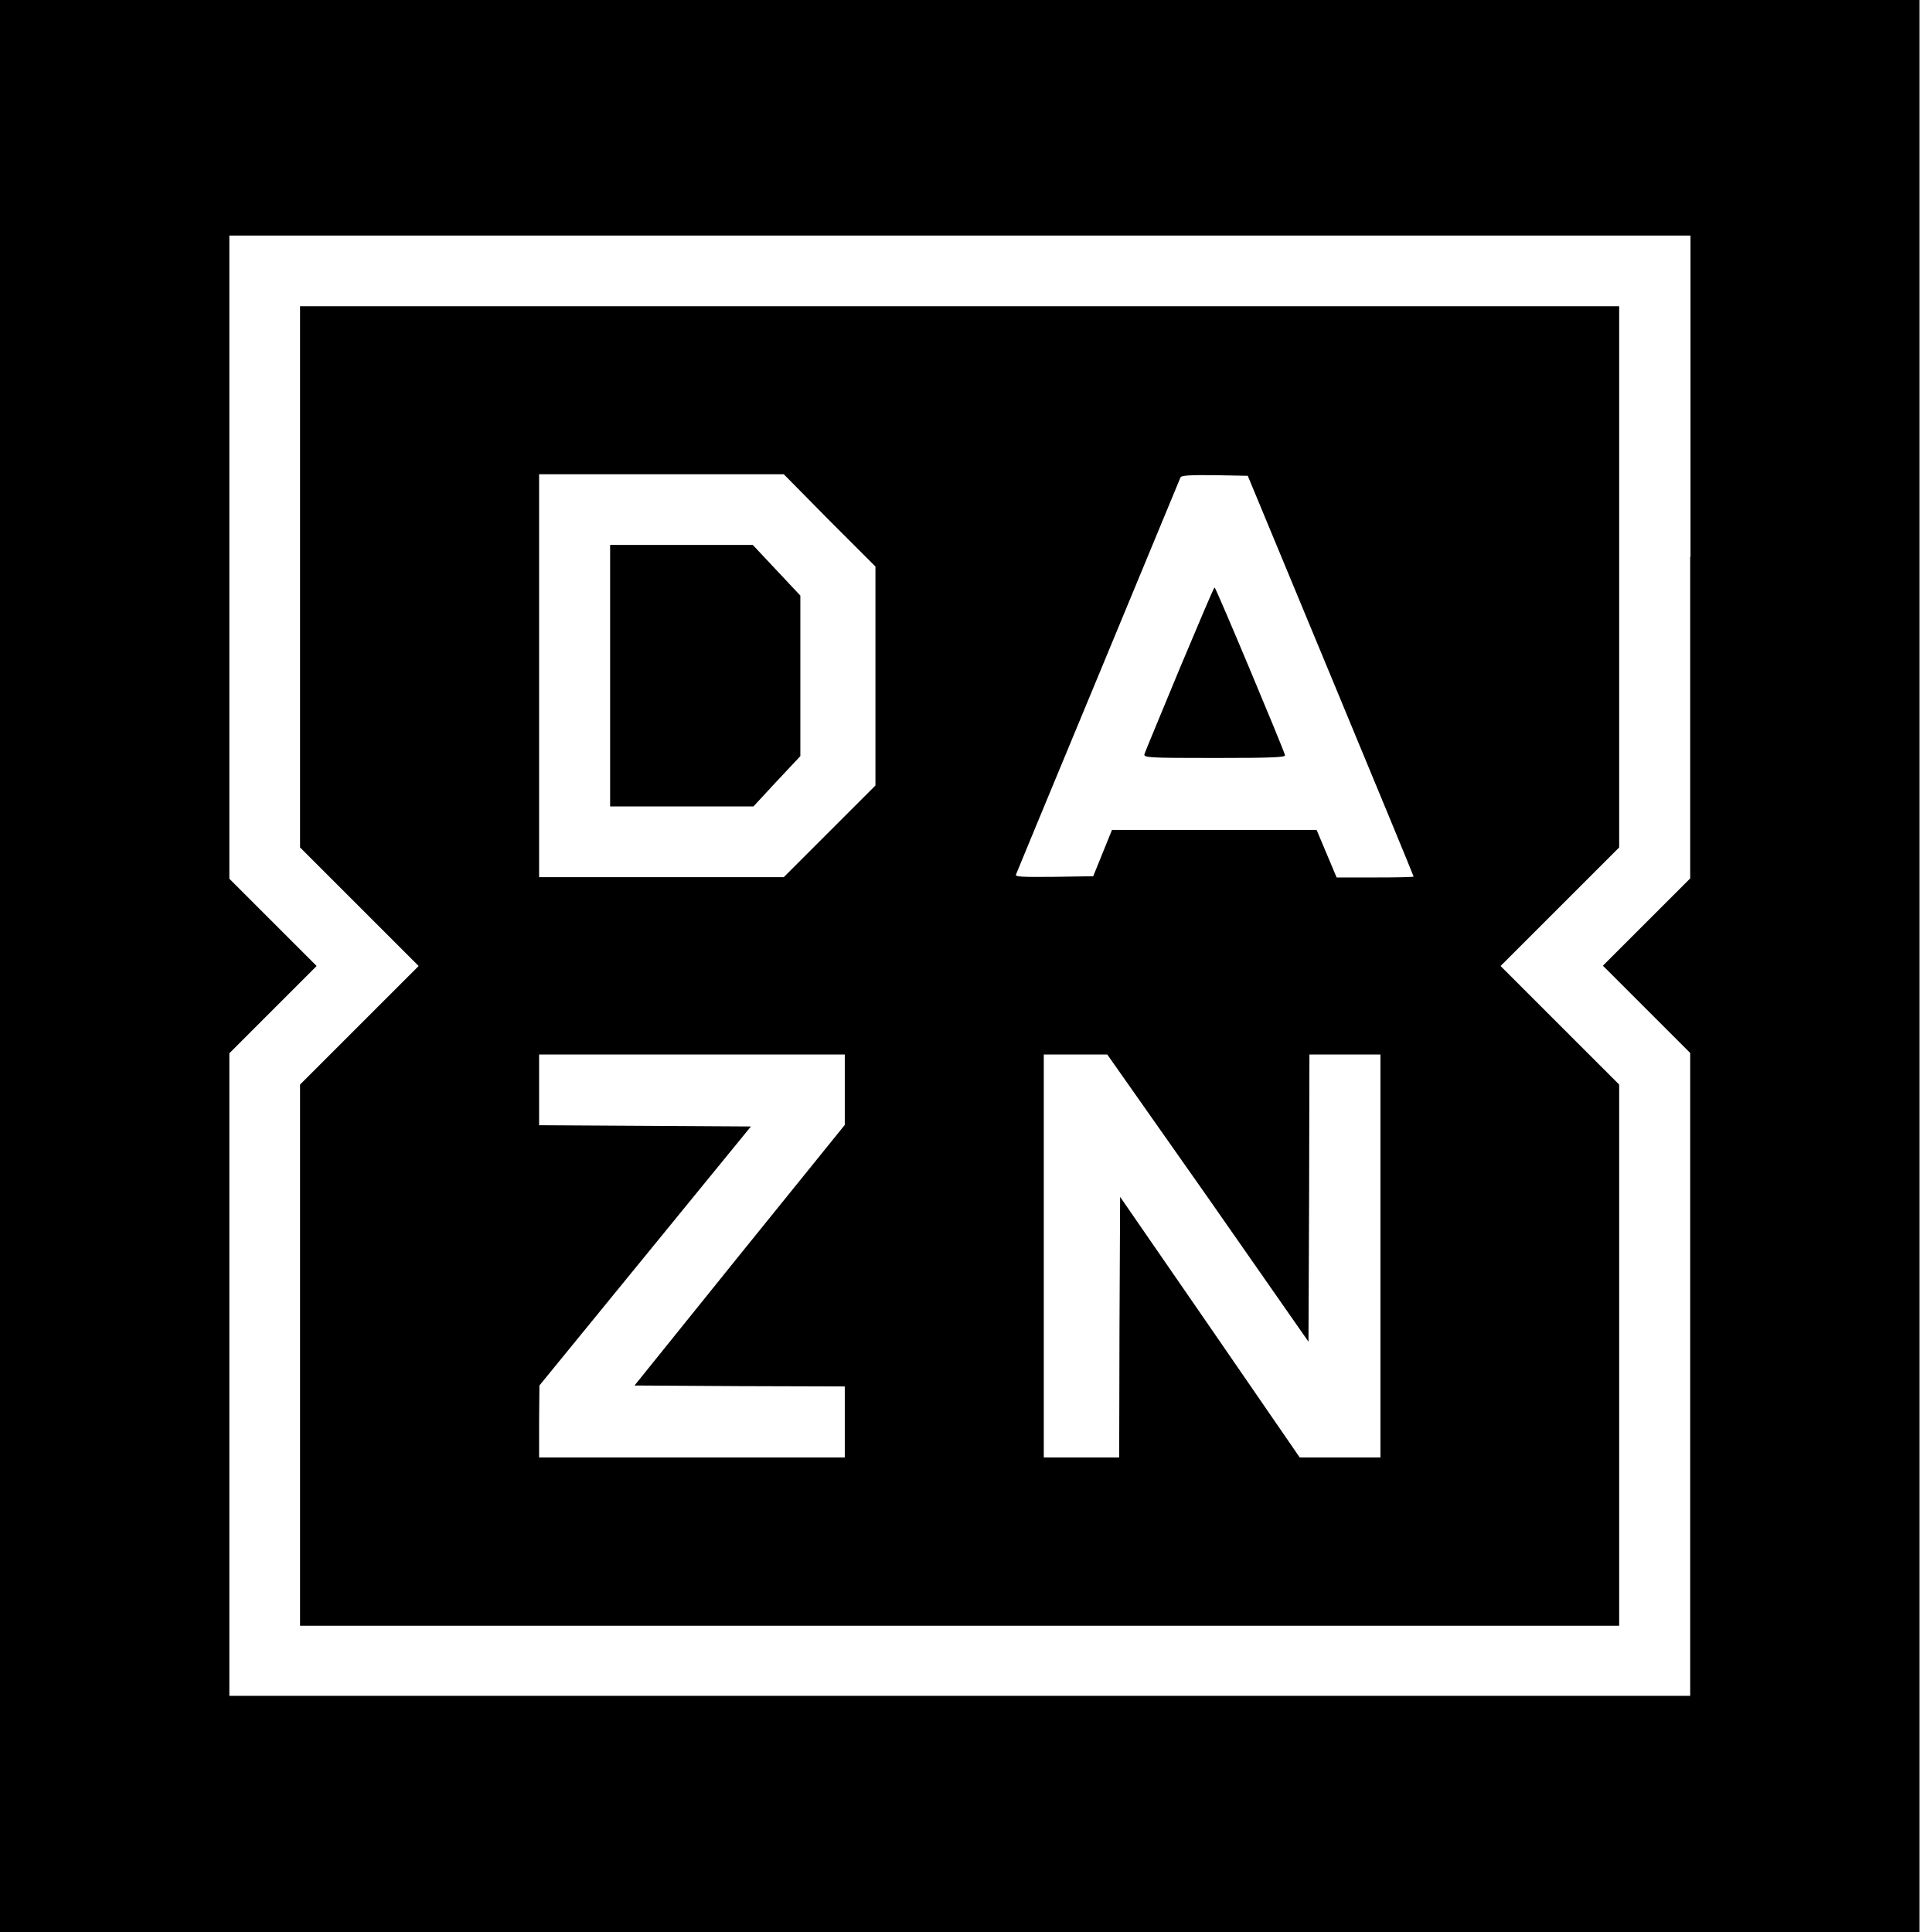
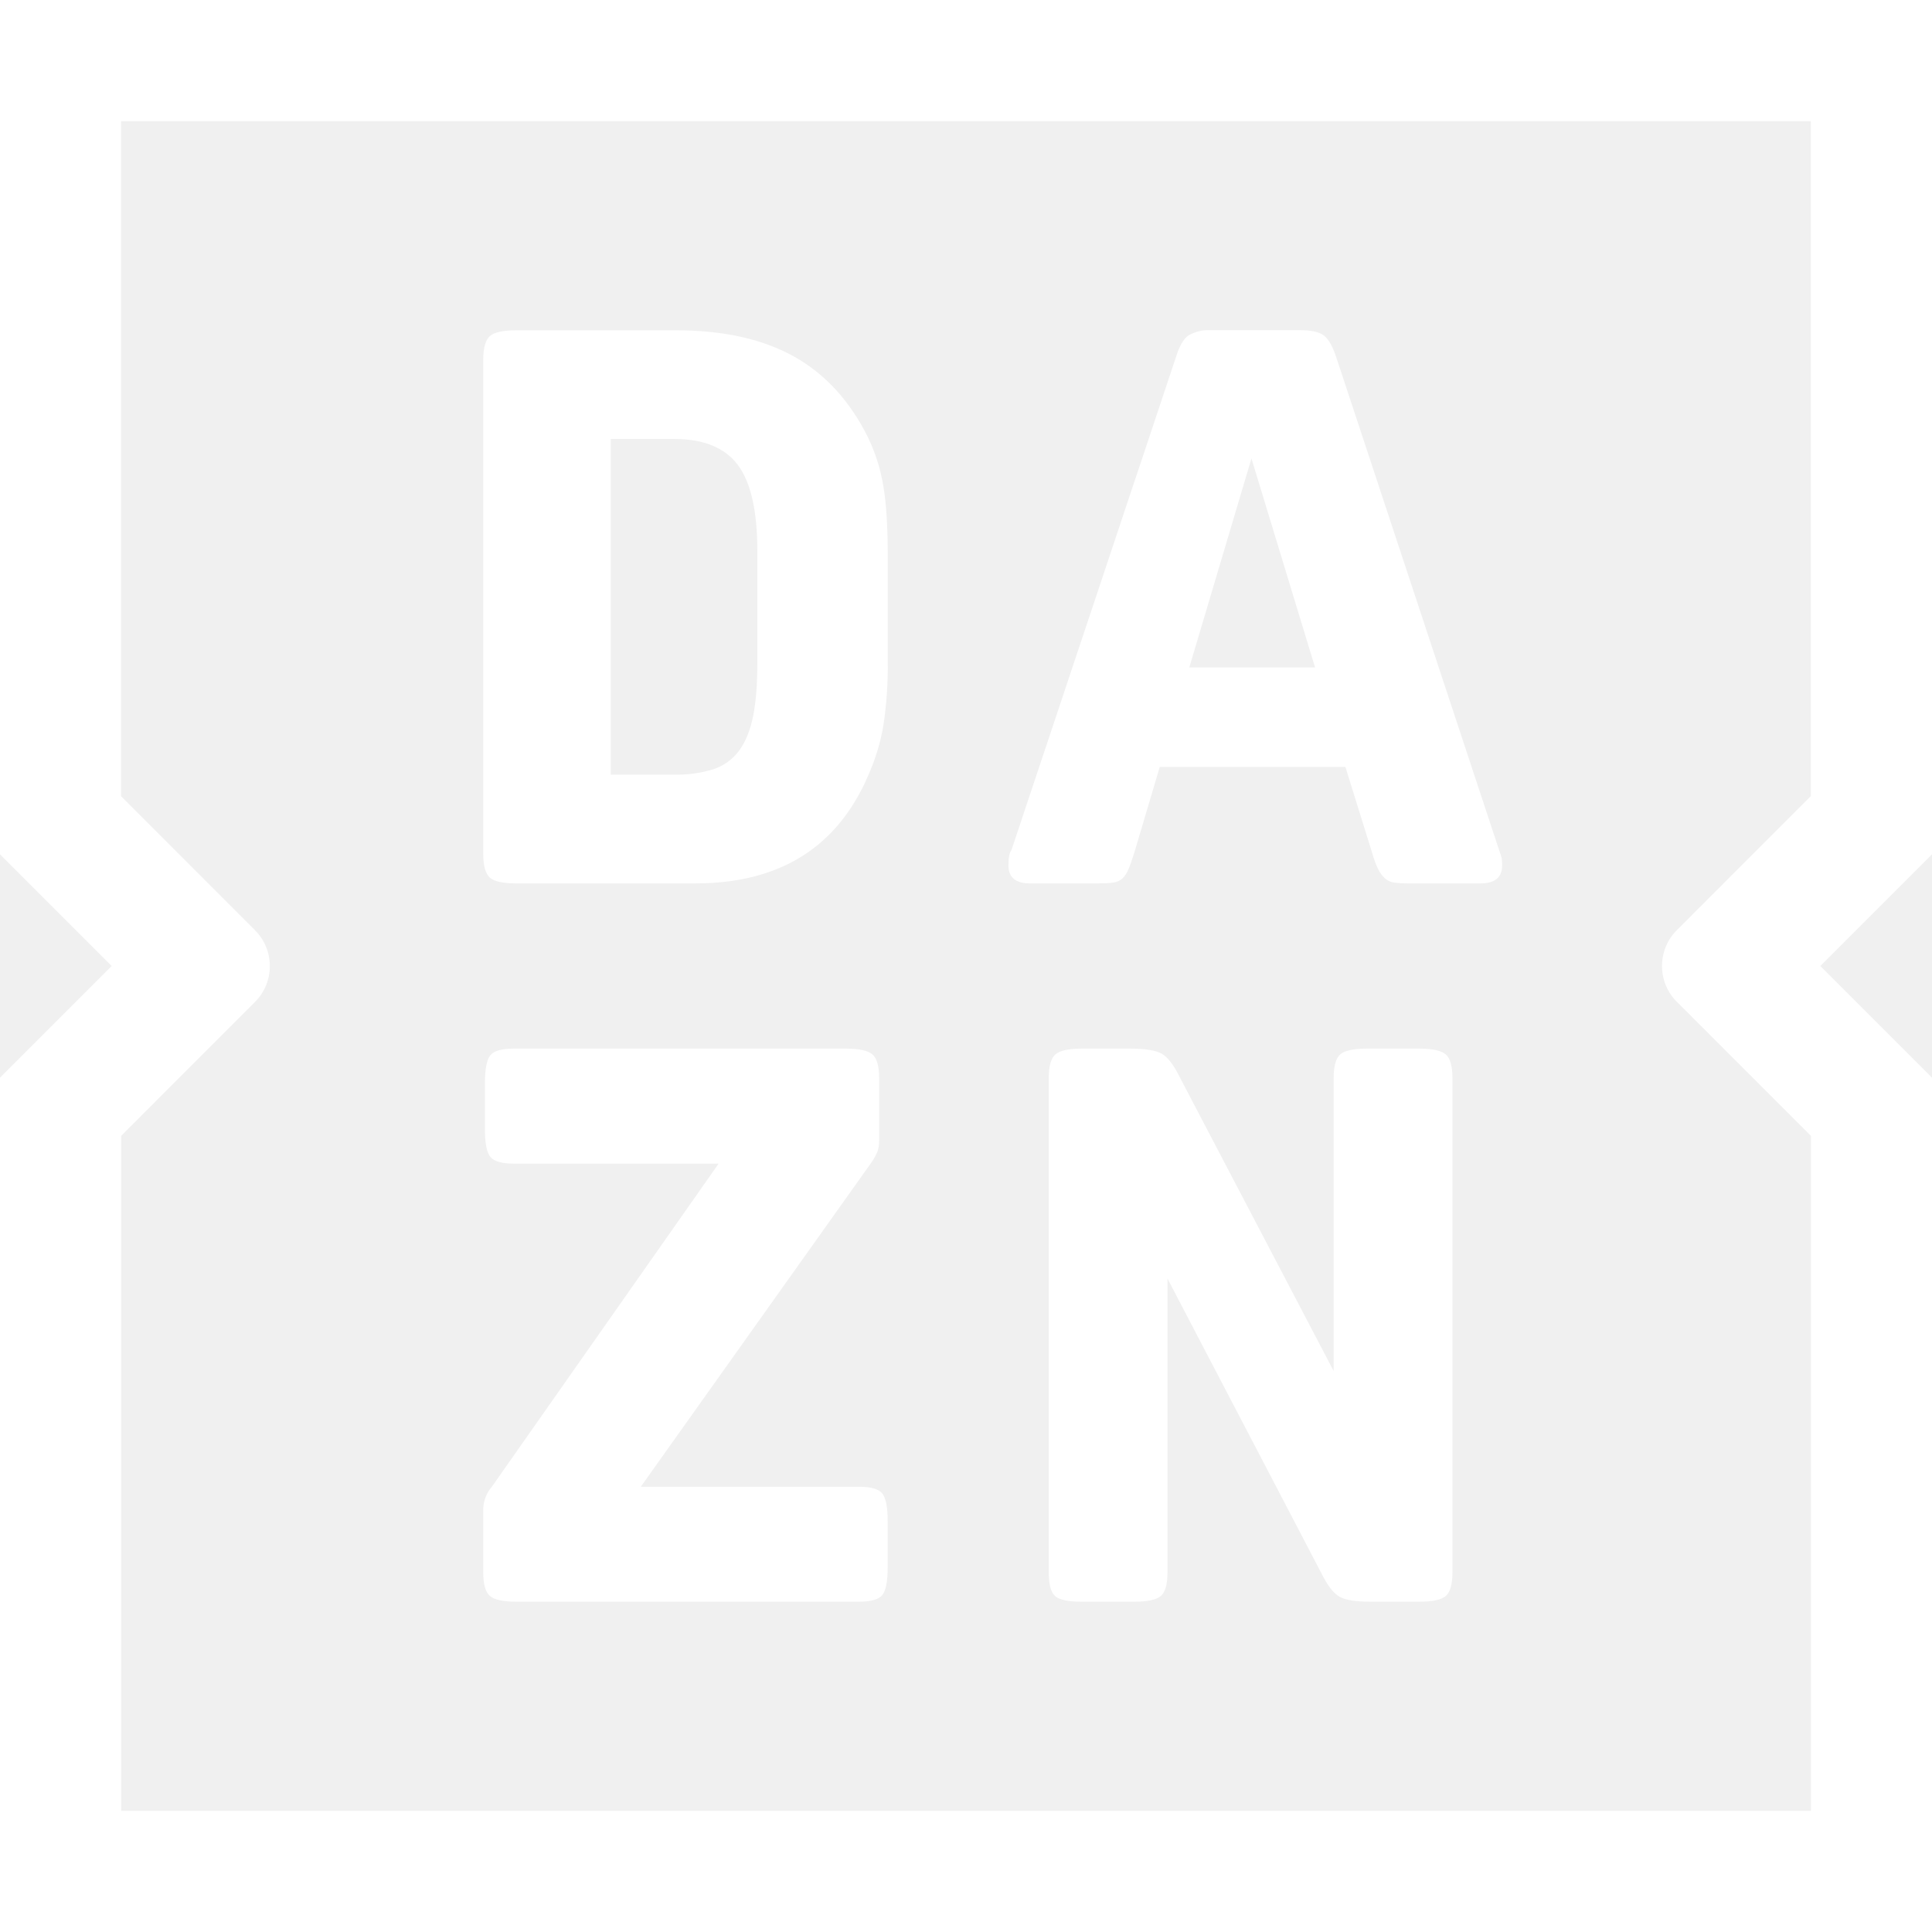
- <svg xmlns="http://www.w3.org/2000/svg" version="1.1" id="svg4725" x="0px" y="0px" viewBox="0 0 613.5 617.6" style="enable-background:new 0 0 613.5 617.6;" xml:space="preserve">
-   <style type="text/css">
- 	.st0{fill:#FFFFFF;}
- </style>
-   <polygon points="0,308.8 0,617.6 306.7,617.6 613.5,617.6 613.5,308.8 613.5,0 306.7,0 0,0 " />
-   <path class="st0" d="M540.2,178v102.8l-13.9,13.9l-14,14l14,14l13.9,13.9v102.8v102.7H306.7H73.3V439.6V336.7l13.9-13.9l14-14  l-14-14l-13.9-13.9V178V75.3h233.5h233.5V178z M95.9,184.4v86.5l18.9,18.9l19,19l-19,19l-18.9,18.9v86.5v86.5h210.8h210.8v-86.5  v-86.5l-18.9-18.9l-19-19l19-19l18.9-18.9v-86.5V97.9H306.7H95.9V184.4z" />
-   <path class="st0" d="M265.1,166.4l14.7,14.7v35v35l-14.6,14.6l-14.7,14.7h-39.1h-39.1v-64.4v-64.4h39.1h39.1L265.1,166.4z   M195,216.1v41.7h22.9h22.9l7.5-8.1l7.5-8v-25.6v-25.7l-7.6-8.1l-7.6-8.1h-22.9H195V216.1z" />
-   <path class="st0" d="M425.3,216c14.6,35.2,26.5,64,26.5,64.2s-5.5,0.3-12.3,0.3h-12.3l-3.2-7.6l-3.2-7.6h-32.7h-32.7l-3,7.4l-3,7.4  l-12.5,0.2c-9.9,0.1-12.5,0-12.2-0.7c0.2-0.5,12-29.1,26.3-63.5c14.3-34.5,26.1-63,26.3-63.5c0.3-0.6,2.9-0.8,11-0.7l10.5,0.2  L425.3,216z M377,213.8c-5.9,14.3-11,26.5-11.2,27.2c-0.4,1.2,0.9,1.3,22.4,1.3c18.3,0,22.7-0.2,22.5-0.9  c-0.5-2-22.1-53.6-22.5-53.6C387.9,187.8,383,199.6,377,213.8z" />
-   <polygon class="st0" points="270,348.3 270,359.6 236.3,401.3 202.8,442.9 236.3,443.1 270,443.2 270,454.6 270,465.9 221.1,465.9   172.3,465.9 172.3,454.3 172.4,442.9 206.2,401.5 240,360.1 206.1,359.9 172.3,359.7 172.3,348.4 172.3,337.1 221.1,337.1   270,337.1 " />
-   <polygon class="st0" points="386.1,382.9 418.2,428.9 418.4,382.9 418.5,337.1 429.9,337.1 441.2,337.1 441.2,401.5 441.2,465.9   428.3,465.9 415.4,465.9 386.7,424.2 358,382.6 357.8,424.3 357.7,465.9 345.7,465.9 333.6,465.9 333.6,401.5 333.6,337.1   343.8,337.1 353.9,337.1 " />
+ <svg xmlns="http://www.w3.org/2000/svg" fill="#ffffff" role="img" viewBox="0 0 24 24">
+   <path d="M14.774 8.291l.772-2.596.79 2.596zm3.848 2.268l-2.025-6.128c-.045-.135-.097-.224-.154-.266-.059-.041-.152-.063-.28-.063h-1.12a.485.485 0 0 0-.284.068c-.06.045-.11.132-.149.261l-2.045 6.128c-.025.032-.038.096-.038.192 0 .149.09.223.27.223h.84c.076 0 .139-.003.187-.01a.207.207 0 0 0 .116-.048.326.326 0 0 0 .077-.116c.022-.051.046-.119.072-.202l.318-1.071h2.306l.327 1.051c.026.09.051.16.077.213a.395.395 0 0 0 .087.12c.031.028.07.047.114.053h.002c.045.006.103.01.173.01h.897c.18 0 .27-.074.27-.223a.59.59 0 0 0-.005-.09.878.878 0 0 0-.036-.108l.003.006zm-.994 2.467h-.646c-.168 0-.279.024-.333.072-.055.049-.082.147-.082.295v3.638l-1.91-3.647c-.076-.155-.152-.253-.226-.295-.074-.041-.204-.063-.39-.063h-.599c-.167 0-.278.025-.332.073-.055.048-.082.147-.082.294v6.138c0 .148.025.246.077.294.052.048.16.072.328.072h.656c.167 0 .278-.024.332-.072.055-.048.082-.146.082-.294v-3.648l1.91 3.657c.077.155.152.253.227.295.073.042.204.062.39.062h.598c.167 0 .278-.024.333-.072.054-.048.082-.146.082-.294v-6.138c0-.148-.028-.246-.082-.294-.055-.048-.166-.073-.333-.073zm3.203-.581l1.665 1.665v8.385H1.505V14.11l1.663-1.664a.63.63 0 0 0 0-.89L1.504 9.891V1.505h20.991v8.384l-1.665 1.666a.63.63 0 0 0 0 .89zM24 0H0v10.613L1.387 12 0 13.387V24h24V13.387L22.613 12 24 10.613zM10.67 18.469H7.96l2.855-4.014a.67.67 0 0 0 .087-.155.425.425 0 0 0 .019-.135v-.772c0-.148-.028-.246-.082-.294-.055-.048-.166-.073-.334-.073H6.382c-.149 0-.245.028-.29.082-.045.055-.068.169-.068.343v.58c0 .172.023.287.068.341.045.055.141.083.29.083h2.545L6.11 18.469a.438.438 0 0 0-.107.27v.792c0 .148.027.245.082.294.055.048.167.072.334.072h4.25c.148 0 .245-.027.29-.081.045-.055.068-.17.068-.344v-.579c0-.173-.023-.287-.068-.342-.045-.055-.142-.082-.29-.082zM9.408 8.233c0 .264-.017.484-.052.661-.036.177-.093.32-.174.43a.648.648 0 0 1-.318.231 1.523 1.523 0 0 1-.487.068h-.79v-4.17h.79c.366 0 .63.11.79.324.16.215.241.571.241 1.067v1.389zm1.38-2.789c-.225-.457-.533-.795-.921-1.013-.39-.219-.88-.328-1.47-.328H6.418c-.167 0-.278.024-.333.072-.054.049-.082.147-.082.294v6.138c0 .148.028.246.082.295.055.048.166.072.333.072h2.218c1.048 0 1.765-.447 2.15-1.342.09-.205.153-.413.188-.622a4.91 4.91 0 0 0 .054-.796V6.911c0-.367-.018-.656-.054-.868a2.2 2.2 0 0 0-.193-.612l.006.013z" />
</svg>
